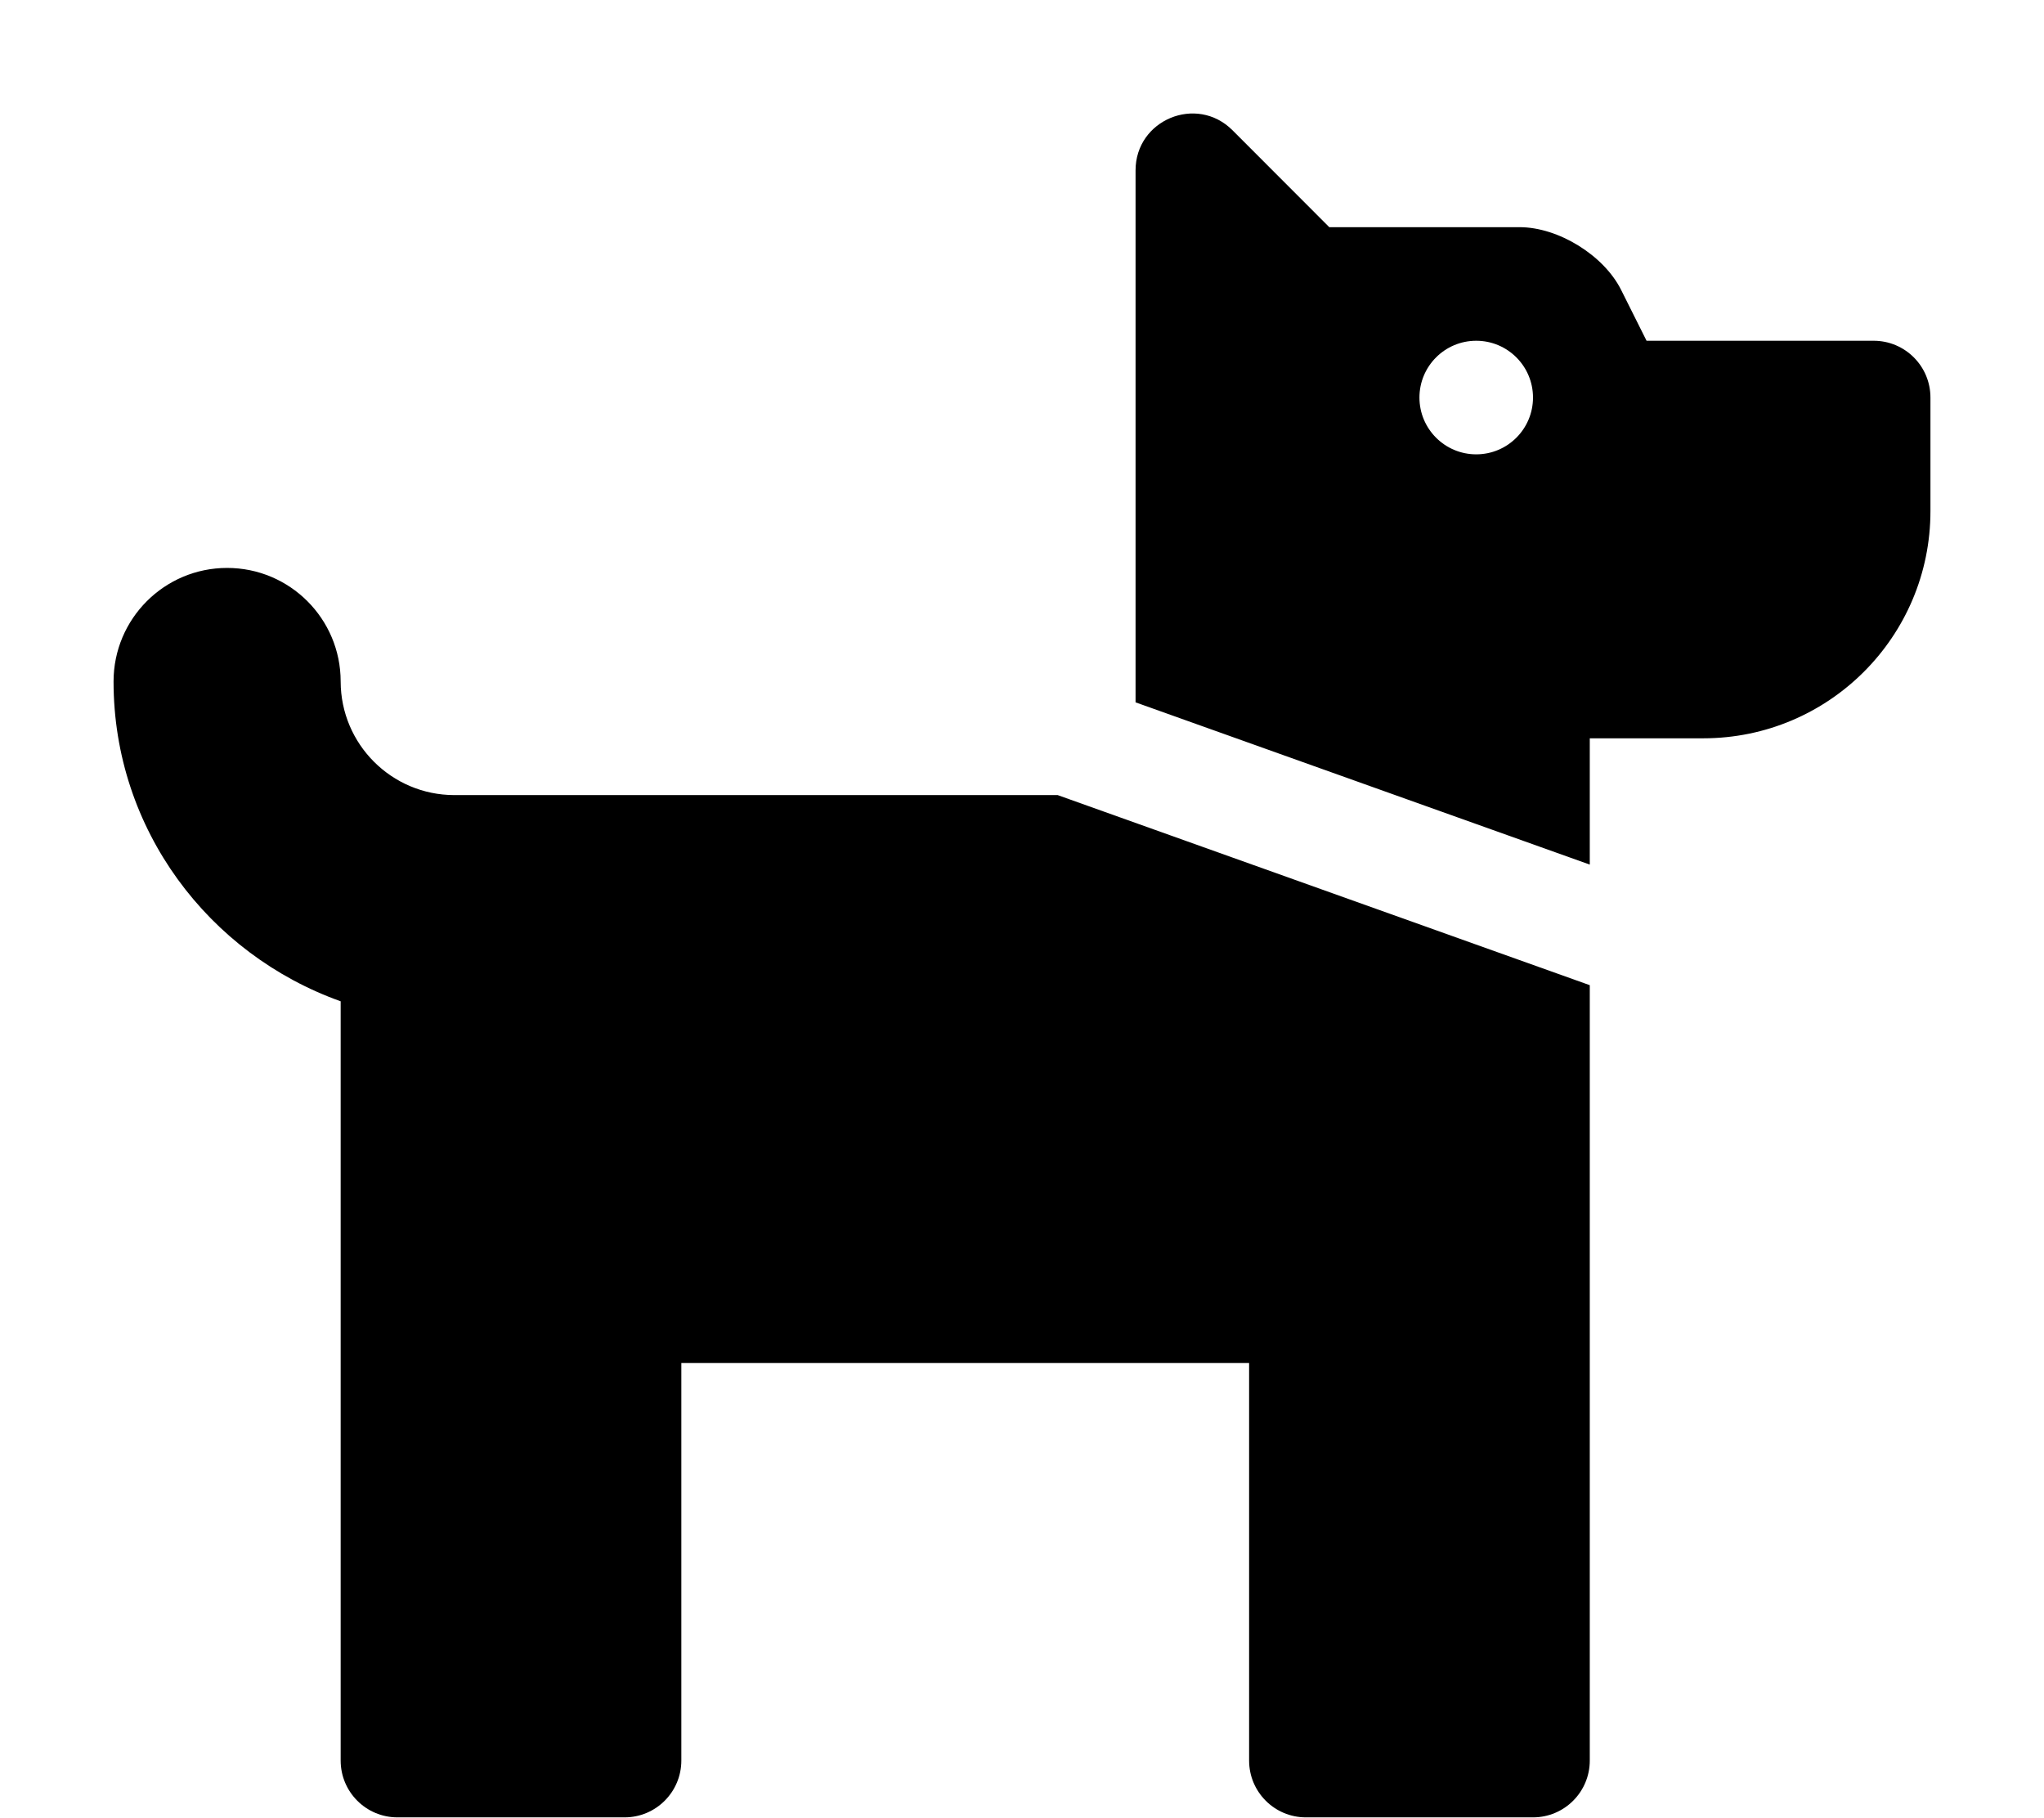
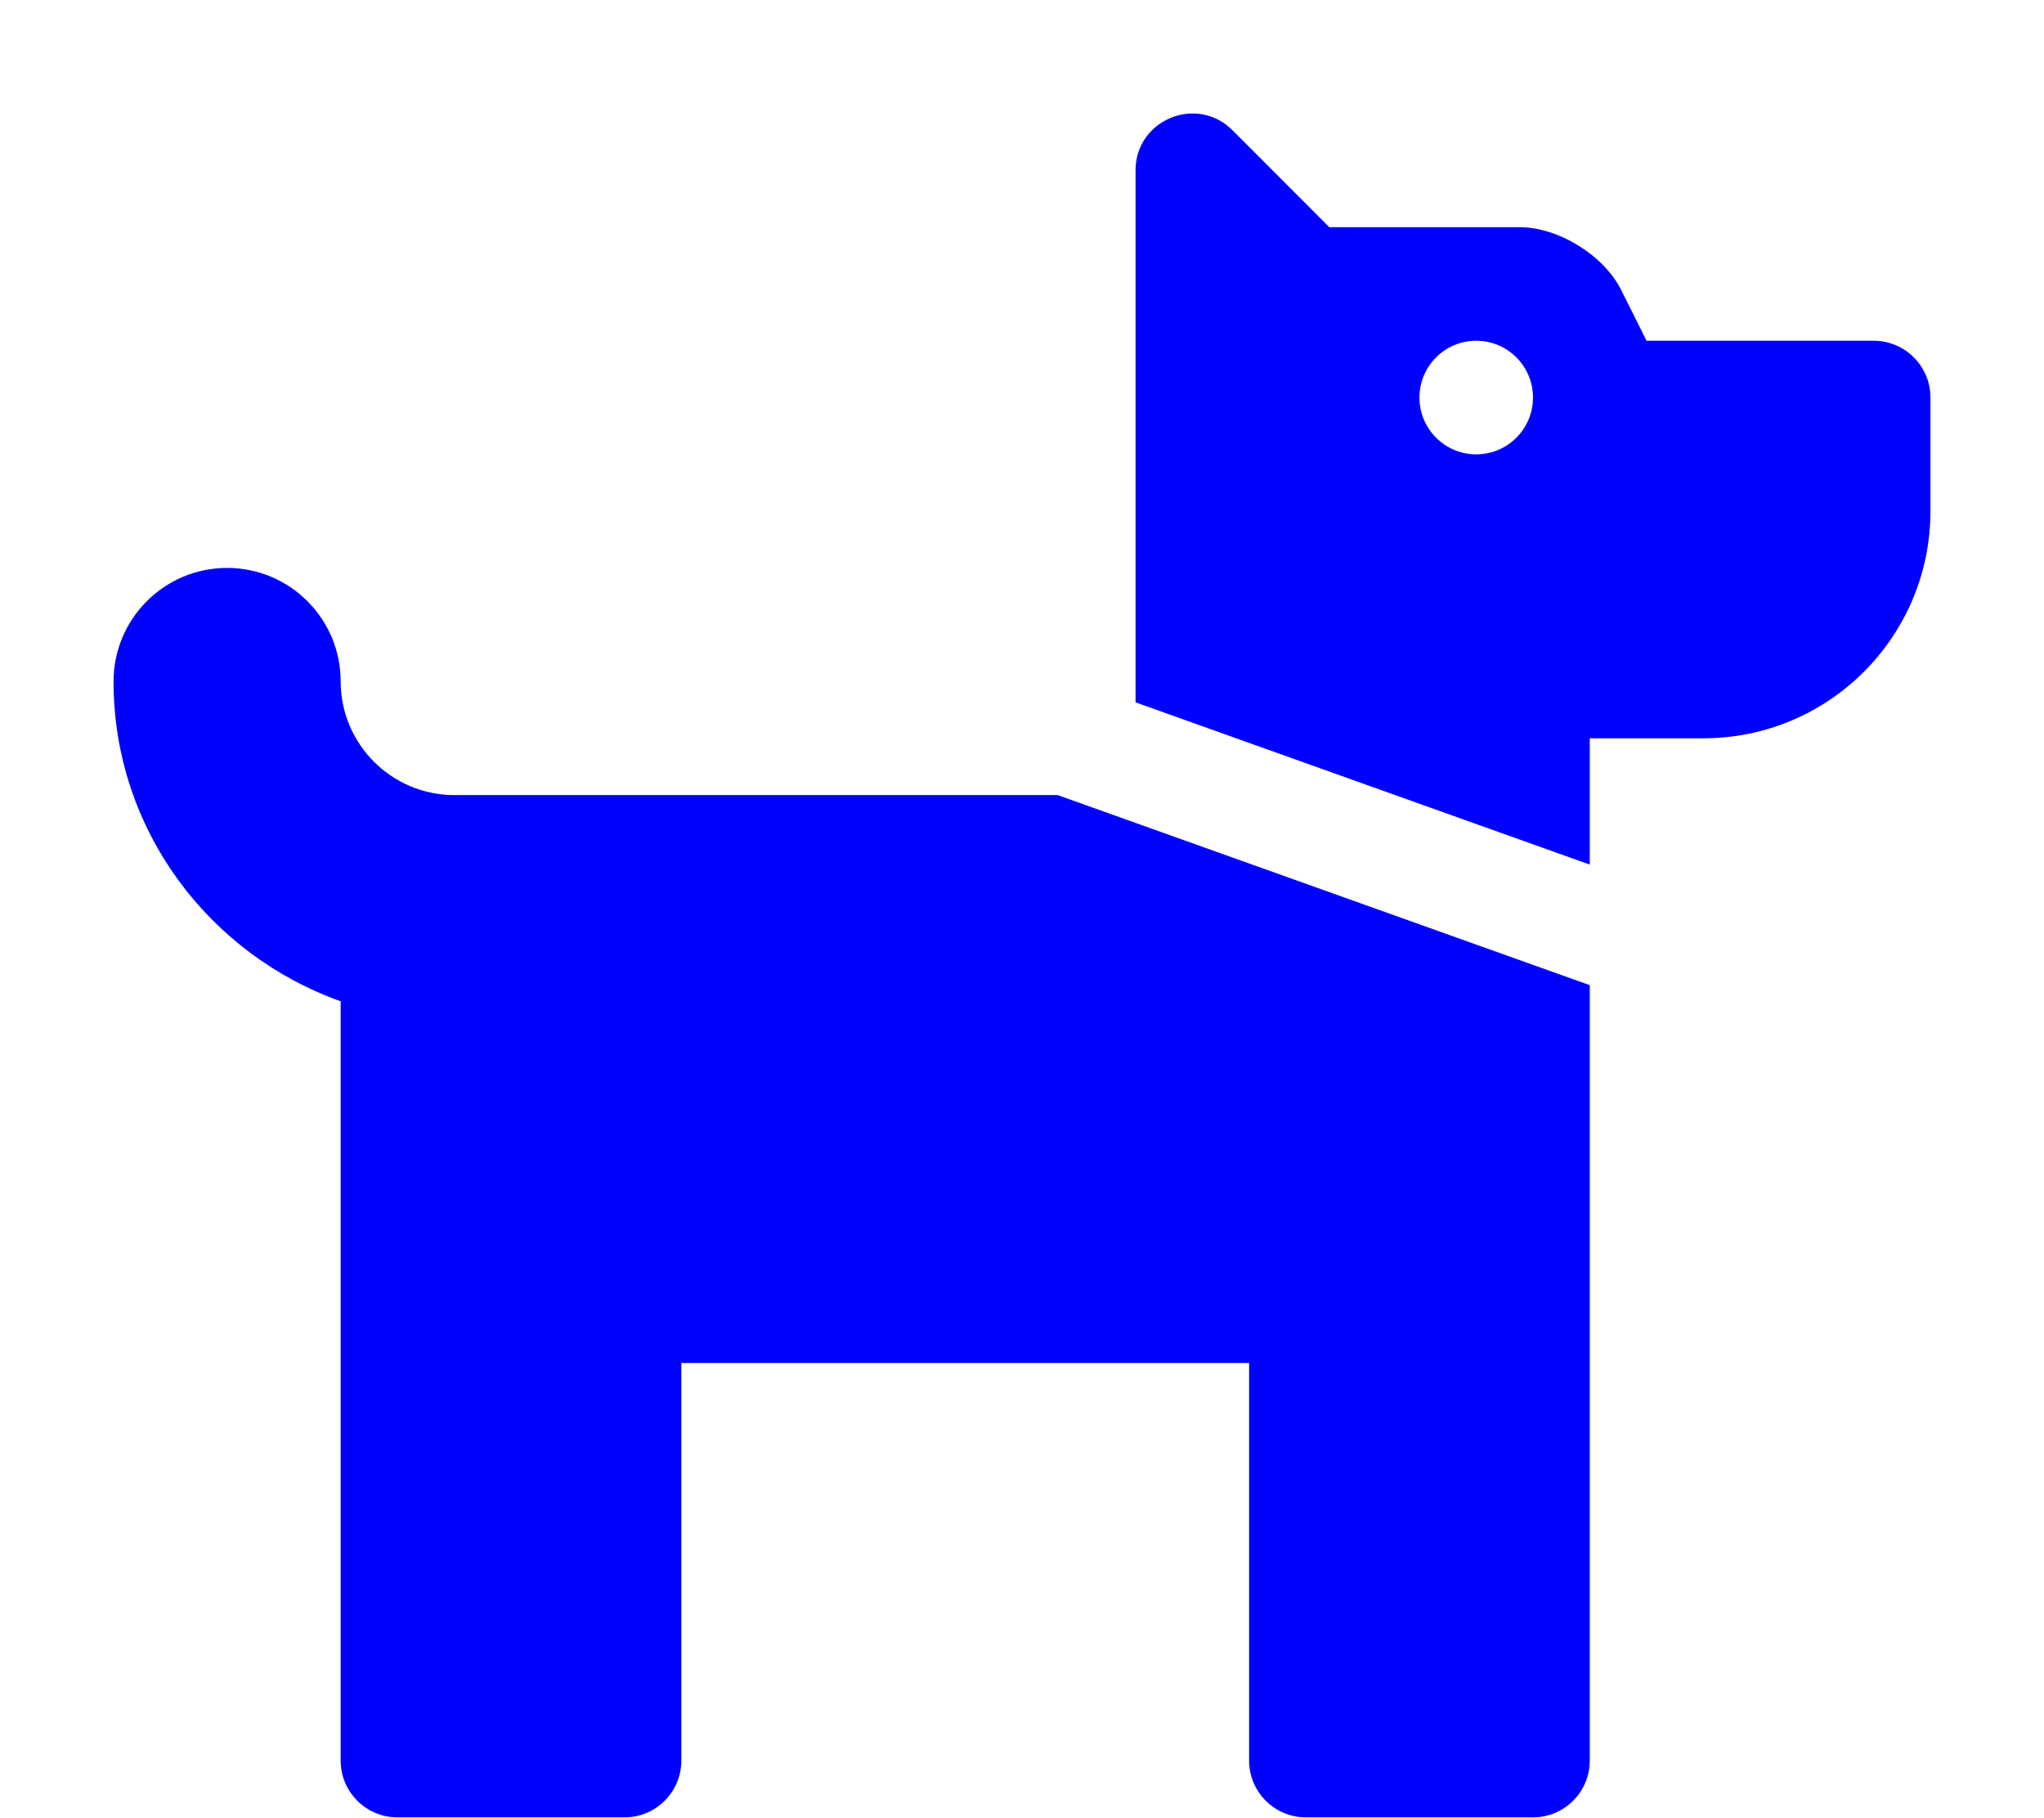
<svg xmlns="http://www.w3.org/2000/svg" aria-hidden="true" focusable="false" data-prefix="fas" data-icon="dog" class="svg-inline--fa fa-dog fa-w-18" role="img" viewBox="0 0 576 512">
-   <path fill="currentColor" d="M298.06,224,448,277.55V496a16,16,0,0,1-16,16H368a16,16,0,0,1-16-16V384H192V496a16,16,0,0,1-16,16H112a16,16,0,0,1-16-16V282.09C58.84,268.84,32,233.66,32,192a32,32,0,0,1,64,0,32.06,32.06,0,0,0,32,32ZM544,112v32a64,64,0,0,1-64,64H448v35.58L320,197.87V48c0-14.25,17.22-21.39,27.31-11.31L374.59,64h53.63c10.91,0,23.75,7.92,28.62,17.69L464,96h64A16,16,0,0,1,544,112Zm-112,0a16,16,0,1,0-16,16A16,16,0,0,0,432,112Z" />
+   <path fill="blue" d="M298.06,224,448,277.55V496a16,16,0,0,1-16,16H368a16,16,0,0,1-16-16V384H192V496a16,16,0,0,1-16,16H112a16,16,0,0,1-16-16V282.09C58.84,268.84,32,233.66,32,192a32,32,0,0,1,64,0,32.06,32.06,0,0,0,32,32ZM544,112v32a64,64,0,0,1-64,64H448v35.58L320,197.87V48c0-14.25,17.22-21.39,27.31-11.31L374.59,64h53.63c10.91,0,23.75,7.92,28.62,17.69L464,96h64A16,16,0,0,1,544,112Zm-112,0a16,16,0,1,0-16,16A16,16,0,0,0,432,112Z" />
</svg>
